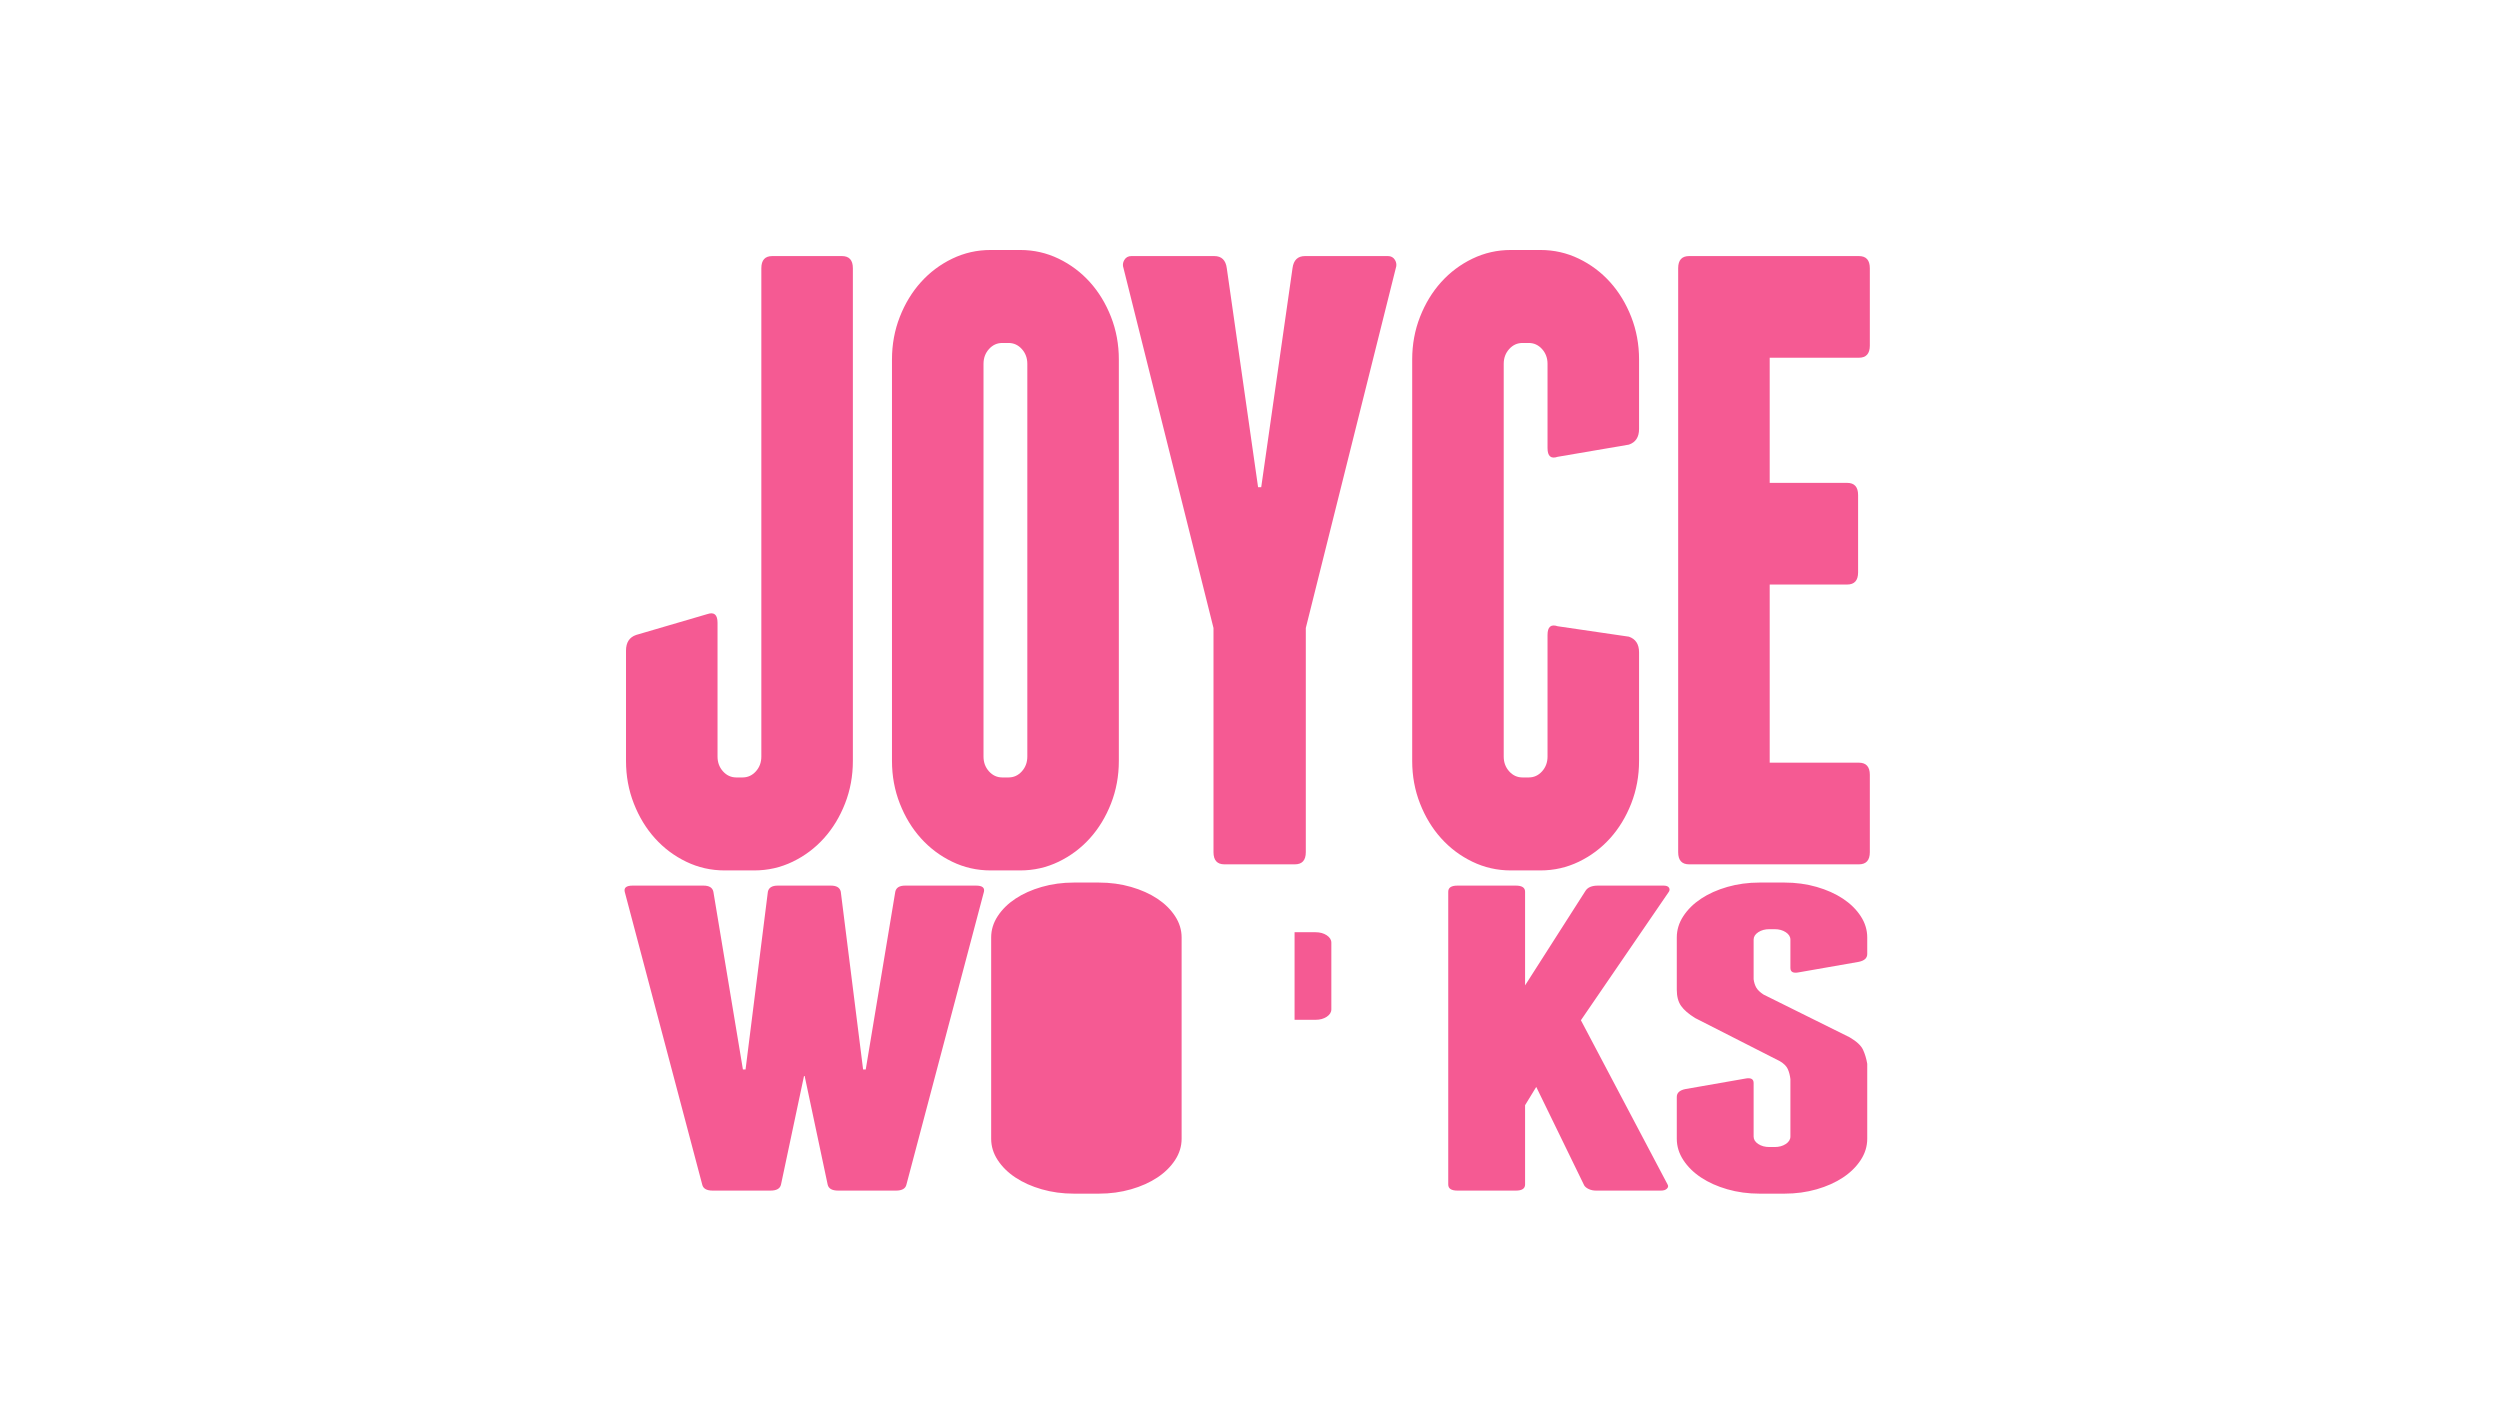
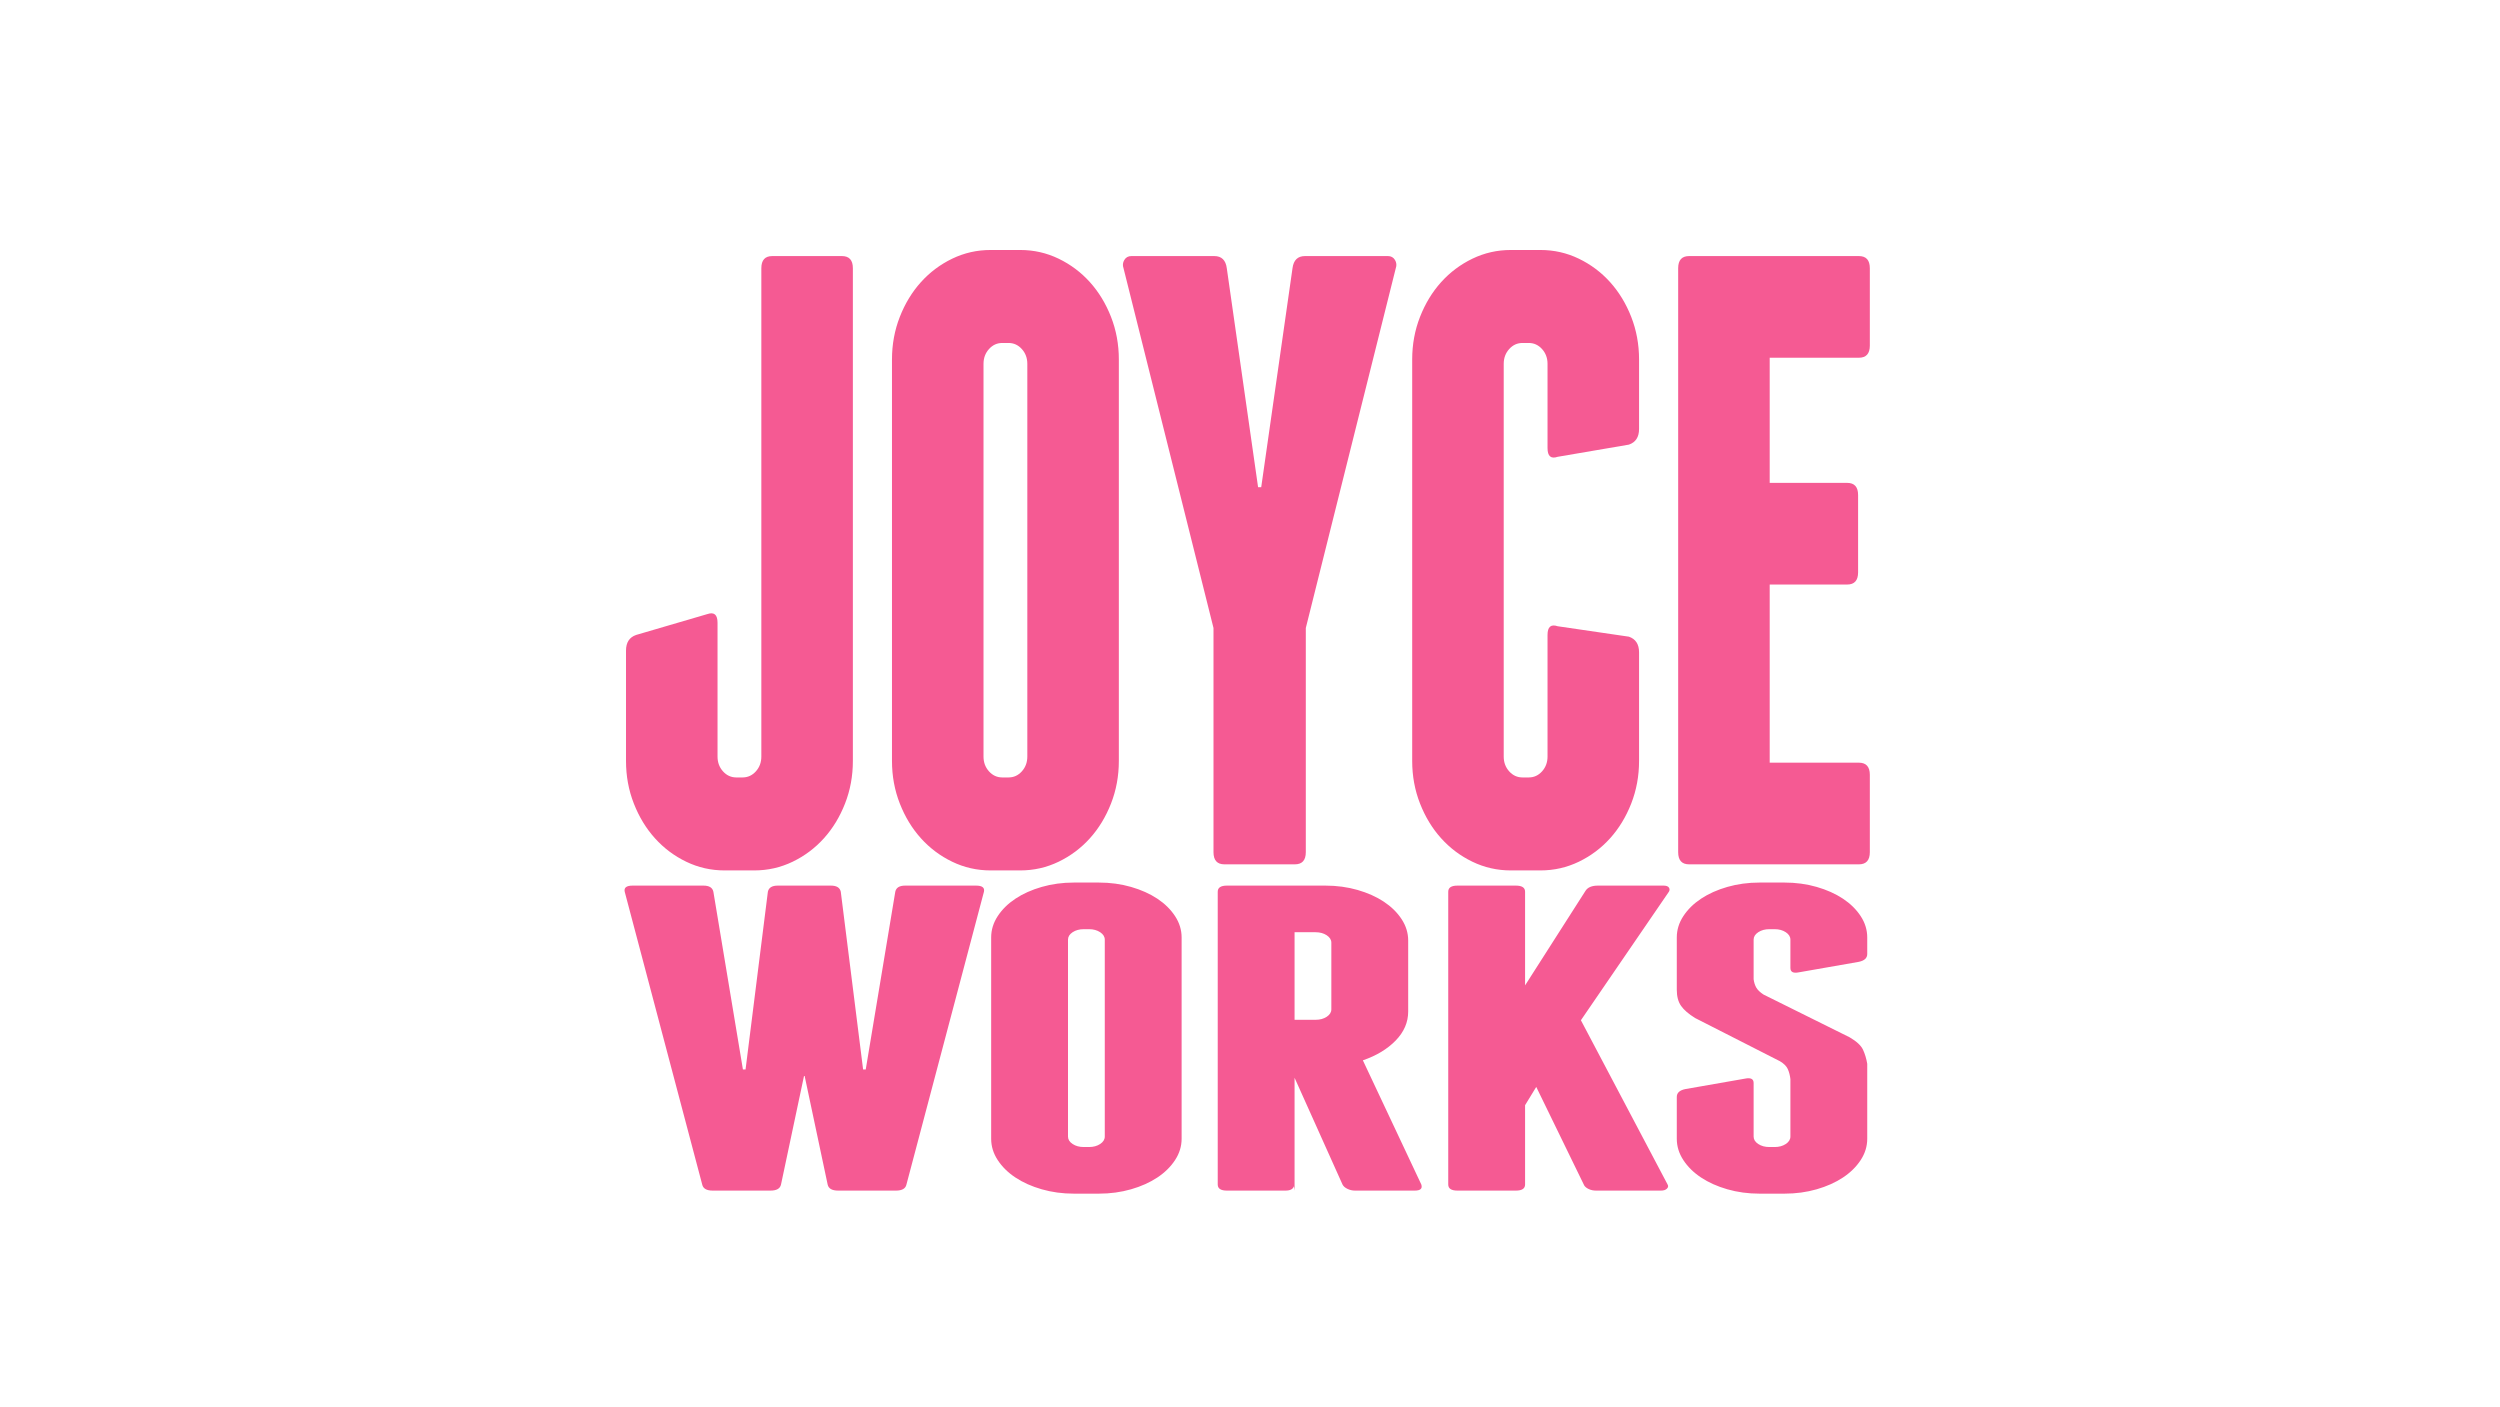
<svg xmlns="http://www.w3.org/2000/svg" viewBox="0 0 1920 1080" role="img" aria-labelledby="title" style="color:#f55a93">
  <g fill="currentColor" fill-rule="evenodd" clip-rule="evenodd">
    <path id="joyce" d="M648.995,617.1C644.989,627.339 639.581,636.234 632.775,643.794C625.959,651.364 617.953,657.369 608.744,661.812C599.523,666.254 589.714,668.484 579.302,668.484L556.474,668.484C546.054,668.484 536.245,666.254 527.033,661.812C517.815,657.369 509.808,651.364 503.002,643.794C496.186,636.234 490.778,627.339 486.781,617.1C482.772,606.869 480.774,595.973 480.774,584.397L480.774,499.642C480.774,493.418 483.372,489.415 488.584,487.63L543.256,471.614C548.456,469.841 551.066,472.063 551.066,478.287L551.066,581.063C551.066,585.514 552.465,589.3 555.271,592.407C558.069,595.525 561.478,597.078 565.484,597.078L570.292,597.078C574.289,597.078 577.699,595.525 580.505,592.407C583.302,589.3 584.71,585.514 584.71,581.063L584.71,206.008C584.71,199.78 587.507,196.662 593.123,196.662L646.593,196.662C652.196,196.662 655.006,199.78 655.006,206.008L655.006,584.397C655.006,595.973 652.995,606.869 648.995,617.1ZM853.266,617.1C849.257,627.339 843.852,636.234 837.045,643.794C830.23,651.364 822.221,657.369 813.011,661.812C803.793,666.254 793.985,668.484 783.573,668.484L760.742,668.484C750.324,668.484 740.512,666.254 731.303,661.812C722.085,657.369 714.079,651.364 707.272,643.794C700.457,636.234 695.049,627.339 691.049,617.1C687.043,606.869 685.041,595.973 685.041,584.397L685.041,276.078C685.041,264.514 687.043,253.618 691.049,243.378C695.049,233.148 700.457,224.253 707.272,216.684C714.079,209.123 722.085,203.118 731.303,198.666C740.512,194.224 750.324,191.991 760.742,191.991L783.573,191.991C793.985,191.991 803.793,194.224 813.011,198.666C822.221,203.118 830.23,209.123 837.045,216.684C843.852,224.253 849.257,233.148 853.266,243.378C857.266,253.618 859.273,264.514 859.273,276.078L859.273,584.397C859.273,595.973 857.266,606.869 853.266,617.1ZM788.981,279.415C788.981,274.973 787.573,271.189 784.776,268.071C781.969,264.962 778.56,263.4 774.56,263.4L769.755,263.4C765.746,263.4 762.34,264.962 759.542,268.071C756.736,271.189 755.337,274.973 755.337,279.415L755.337,581.063C755.337,585.514 756.736,589.3 759.542,592.407C762.34,595.525 765.746,597.078 769.755,597.078L774.56,597.078C778.56,597.078 781.969,595.525 784.776,592.407C787.573,589.3 788.981,585.514 788.981,581.063L788.981,279.415ZM1071.948,206.008L1002.858,482.293L1002.858,654.47C1002.858,660.707 1000.052,663.813 994.445,663.813L940.373,663.813C934.76,663.813 931.963,660.707 931.963,654.47L931.963,482.293L862.87,206.008C862.065,203.786 862.27,201.669 863.473,199.667C864.672,197.666 866.475,196.662 868.877,196.662L932.563,196.662C938.169,196.662 941.371,199.78 942.175,206.008L966.209,374.181L968.612,374.181L992.642,206.008C993.441,199.78 996.642,196.662 1002.255,196.662L1065.94,196.662C1068.346,196.662 1070.146,197.666 1071.348,199.667C1072.551,201.669 1072.747,203.786 1071.948,206.008ZM1196.313,480.957L1250.986,488.966C1256.185,490.748 1258.796,494.754 1258.796,500.979L1258.796,584.397C1258.796,595.973 1256.785,606.869 1252.788,617.1C1248.779,627.339 1243.371,636.234 1236.564,643.794C1229.752,651.364 1221.743,657.369 1212.534,661.812C1203.316,666.254 1193.507,668.484 1183.095,668.484L1160.264,668.484C1149.843,668.484 1140.035,666.254 1130.825,661.812C1121.607,657.369 1113.598,651.364 1106.792,643.794C1099.976,636.234 1094.571,627.339 1090.571,617.1C1086.562,606.869 1084.564,595.973 1084.564,584.397L1084.564,276.078C1084.564,264.514 1086.562,253.618 1090.571,243.378C1094.571,233.148 1099.976,224.253 1106.792,216.684C1113.598,209.123 1121.607,203.118 1130.825,198.666C1140.035,194.224 1149.843,191.991 1160.264,191.991L1183.095,191.991C1193.507,191.991 1203.316,194.224 1212.534,198.666C1221.743,203.118 1229.752,209.123 1236.564,216.684C1243.371,224.253 1248.779,233.148 1252.788,243.378C1256.785,253.618 1258.796,264.514 1258.796,276.078L1258.796,329.467C1258.796,335.703 1256.185,339.706 1250.986,341.479L1196.313,350.822C1191.101,352.607 1188.503,350.385 1188.503,344.149L1188.503,279.415C1188.503,274.973 1187.092,271.189 1184.295,268.071C1181.488,264.962 1178.082,263.4 1174.082,263.4L1169.277,263.4C1165.268,263.4 1161.859,264.962 1159.061,268.071C1156.255,271.189 1154.856,274.973 1154.856,279.415L1154.856,581.063C1154.856,585.514 1156.255,589.3 1159.061,592.407C1161.859,595.525 1165.268,597.078 1169.277,597.078L1174.082,597.078C1178.082,597.078 1181.488,595.525 1184.295,592.407C1187.092,589.3 1188.503,585.514 1188.503,581.063L1188.503,487.63C1188.503,481.405 1191.101,479.184 1196.313,480.957ZM1427.617,585.734C1433.221,585.734 1436.03,588.852 1436.03,595.076L1436.03,654.47C1436.03,660.707 1433.221,663.813 1427.617,663.813L1297.244,663.813C1291.632,663.813 1288.834,660.707 1288.834,654.47L1288.834,206.008C1288.834,199.78 1291.632,196.662 1297.244,196.662L1427.617,196.662C1433.221,196.662 1436.03,199.78 1436.03,206.008L1436.03,265.402C1436.03,271.638 1433.221,274.744 1427.617,274.744L1359.127,274.744L1359.127,370.844L1418.607,370.844C1424.211,370.844 1427.017,373.962 1427.017,380.186L1427.017,439.58C1427.017,445.817 1424.211,448.926 1418.607,448.926L1359.127,448.926L1359.127,585.734L1427.617,585.734Z" />
-     <path id="works" d="M755.669,684.833L696.154,909.698C695.477,912.822 692.789,914.381 688.082,914.381L643.697,914.381C638.984,914.381 636.3,912.822 635.628,909.698L617.974,826.377L617.472,826.377L599.817,909.698C599.14,912.822 596.452,914.381 591.748,914.381L547.363,914.381C542.65,914.381 539.963,912.822 539.291,909.698L479.776,684.833C479.099,681.712 481.115,680.149 485.828,680.149L540.301,680.149C544.667,680.149 547.188,681.712 547.868,684.833L570.562,821.359L572.582,821.359L589.729,684.833C590.4,681.712 592.921,680.149 597.296,680.149L638.15,680.149C642.515,680.149 645.039,681.712 645.717,684.833L662.864,821.359L664.883,821.359L687.58,684.833C688.249,681.712 690.77,680.149 695.144,680.149L749.617,680.149C754.321,680.149 756.341,681.712 755.669,684.833ZM902.438,890.959C899.073,896.094 894.536,900.551 888.822,904.344C883.099,908.139 876.376,911.15 868.646,913.378C860.907,915.605 852.672,916.724 843.932,916.724L824.765,916.724C816.017,916.724 807.782,915.605 800.052,913.378C792.313,911.15 785.589,908.139 779.875,904.344C774.153,900.551 769.615,896.094 766.257,890.959C762.892,885.831 761.214,880.366 761.214,874.561L761.214,719.967C761.214,714.17 762.892,708.706 766.257,703.571C769.615,698.443 774.153,693.982 779.875,690.187C785.589,686.398 792.313,683.383 800.052,681.153C807.782,678.926 816.017,677.806 824.765,677.806L843.932,677.806C852.672,677.806 860.907,678.926 868.646,681.153C876.376,683.383 883.099,686.398 888.822,690.187C894.536,693.982 899.073,698.443 902.438,703.571C905.797,708.706 907.484,714.17 907.484,719.967L907.484,874.561C907.484,880.366 905.797,885.831 902.438,890.959ZM1022.473,723.982C1022.473,721.755 1021.291,719.857 1018.942,718.295C1016.587,716.736 1013.727,715.952 1010.368,715.952L994.228,715.952L994.228,783.21L1010.368,783.21C1013.727,783.21 1016.587,782.432 1018.942,780.87C1021.291,779.311 1022.473,777.413 1022.473,775.18L1022.473,723.982ZM1281.719,684.833L1214.134,783.545L1280.712,909.698C1281.38,910.815 1281.214,911.872 1280.207,912.876C1279.197,913.879 1277.686,914.381 1275.666,914.381L1225.734,914.381C1223.718,914.381 1221.864,913.995 1220.187,913.211C1218.5,912.43 1217.324,911.486 1216.656,910.366L1179.834,834.743L1171.261,848.795L1171.261,909.698C1171.261,912.822 1168.906,914.381 1164.199,914.381L1119.309,914.381C1114.596,914.381 1112.25,912.822 1112.25,909.698L1112.25,684.833C1112.25,681.712 1114.596,680.149 1119.309,680.149L1164.199,680.149C1168.906,680.149 1171.261,681.712 1171.261,684.833L1171.261,756.776L1217.662,684.164C1219.343,681.486 1222.533,680.149 1227.246,680.149L1277.686,680.149C1279.702,680.149 1281.042,680.651 1281.719,681.655C1282.39,682.659 1282.39,683.719 1281.719,684.833ZM1348.801,758.448C1349.811,760.236 1351.655,762.021 1354.352,763.803L1420.424,796.597C1425.799,799.721 1429.25,802.902 1430.765,806.133C1432.276,809.37 1433.363,812.993 1434.043,817.008L1434.043,874.561C1434.043,880.366 1432.357,885.831 1428.998,890.959C1425.633,896.094 1421.093,900.551 1415.379,904.344C1409.659,908.139 1402.936,911.15 1395.206,913.378C1387.466,915.605 1379.232,916.724 1370.492,916.724L1351.326,916.724C1342.577,916.724 1334.342,915.605 1326.609,913.378C1318.87,911.15 1312.149,908.139 1306.436,904.344C1300.713,900.551 1296.172,896.094 1292.817,890.959C1289.452,885.831 1287.774,880.366 1287.774,874.561L1287.774,842.437C1287.774,839.316 1289.957,837.309 1294.328,836.415L1340.228,828.385C1344.593,827.497 1346.785,828.61 1346.785,831.732L1346.785,872.889C1346.785,875.122 1347.958,877.02 1350.316,878.579C1352.665,880.141 1355.525,880.919 1358.889,880.919L1362.925,880.919C1366.281,880.919 1369.144,880.141 1371.499,878.579C1373.848,877.02 1375.03,875.122 1375.03,872.889L1375.03,828.72C1374.691,825.822 1374.02,823.256 1373.013,821.023C1372.004,818.796 1369.987,816.788 1366.961,815L1301.895,781.873C1296.852,778.752 1293.235,775.631 1291.053,772.504C1288.861,769.383 1287.774,765.258 1287.774,760.123L1287.774,719.967C1287.774,714.17 1289.452,708.706 1292.817,703.571C1296.172,698.443 1300.713,693.982 1306.436,690.187C1312.149,686.398 1318.87,683.383 1326.609,681.153C1334.342,678.926 1342.577,677.806 1351.326,677.806L1370.492,677.806C1379.232,677.806 1387.466,678.926 1395.206,681.153C1402.936,683.383 1409.659,686.398 1415.379,690.187C1421.093,693.982 1425.633,698.443 1428.998,703.571C1432.357,708.706 1434.043,714.17 1434.043,719.967L1434.043,732.683C1434.043,735.81 1431.852,737.818 1427.486,738.706L1381.587,746.739C1377.212,747.633 1375.03,746.519 1375.03,743.392L1375.03,721.642C1375.03,719.415 1373.848,717.517 1371.499,715.952C1369.144,714.396 1366.281,713.609 1362.925,713.609L1358.889,713.609C1355.525,713.609 1352.665,714.396 1350.316,715.952C1347.958,717.517 1346.785,719.415 1346.785,721.642L1346.785,752.09C1347.114,754.549 1347.794,756.667 1348.801,758.448Z" />
+     <path id="works" d="M755.669,684.833L696.154,909.698C695.477,912.822 692.789,914.381 688.082,914.381L643.697,914.381C638.984,914.381 636.3,912.822 635.628,909.698L617.974,826.377L617.472,826.377L599.817,909.698C599.14,912.822 596.452,914.381 591.748,914.381L547.363,914.381C542.65,914.381 539.963,912.822 539.291,909.698L479.776,684.833C479.099,681.712 481.115,680.149 485.828,680.149L540.301,680.149C544.667,680.149 547.188,681.712 547.868,684.833L570.562,821.359L572.582,821.359L589.729,684.833C590.4,681.712 592.921,680.149 597.296,680.149L638.15,680.149C642.515,680.149 645.039,681.712 645.717,684.833L662.864,821.359L664.883,821.359L687.58,684.833C688.249,681.712 690.77,680.149 695.144,680.149L749.617,680.149C754.321,680.149 756.341,681.712 755.669,684.833ZM902.438,890.959C899.073,896.094 894.536,900.551 888.822,904.344C883.099,908.139 876.376,911.15 868.646,913.378C860.907,915.605 852.672,916.724 843.932,916.724L824.765,916.724C816.017,916.724 807.782,915.605 800.052,913.378C792.313,911.15 785.589,908.139 779.875,904.344C774.153,900.551 769.615,896.094 766.257,890.959C762.892,885.831 761.214,880.366 761.214,874.561L761.214,719.967C761.214,714.17 762.892,708.706 766.257,703.571C769.615,698.443 774.153,693.982 779.875,690.187C785.589,686.398 792.313,683.383 800.052,681.153C807.782,678.926 816.017,677.806 824.765,677.806L843.932,677.806C852.672,677.806 860.907,678.926 868.646,681.153C876.376,683.383 883.099,686.398 888.822,690.187C894.536,693.982 899.073,698.443 902.438,703.571C905.797,708.706 907.484,714.17 907.484,719.967L907.484,874.561C907.484,880.366 905.797,885.831 902.438,890.959ZM848.47,721.642C848.47,719.415 847.288,717.517 844.942,715.952C842.584,714.396 839.724,713.609 836.365,713.609L832.329,713.609C828.965,713.609 826.105,714.396 823.756,715.952C821.401,717.517 820.225,719.415 820.225,721.642L820.225,872.889C820.225,875.122 821.401,877.02 823.756,878.579C826.105,880.141 828.965,880.919 832.329,880.919L836.365,880.919C839.724,880.919 842.584,880.141 844.942,878.579C847.288,877.02 848.47,875.122 848.47,872.889L848.47,721.642ZM1086.529,914.381L1040.63,914.381C1038.613,914.381 1036.674,913.936 1034.83,913.042C1032.98,912.154 1031.718,911.034 1031.047,909.698L994.228,827.717L994.228,914.381L993.723,911.034C993.046,913.268 990.863,914.381 987.166,914.381L942.276,914.381C937.564,914.381 935.217,912.822 935.217,909.698L935.217,684.833C935.217,681.712 937.564,680.149 942.276,680.149L1017.935,680.149C1026.675,680.149 1034.91,681.266 1042.649,683.493C1050.379,685.727 1057.103,688.738 1062.822,692.53C1068.536,696.325 1073.077,700.786 1076.441,705.914C1079.8,711.049 1081.487,716.513 1081.487,722.31L1081.487,776.855C1081.487,785.11 1078.285,792.529 1071.904,799.107C1065.51,805.687 1057.103,810.766 1046.685,814.329L1091.572,909.698C1092.582,912.822 1090.895,914.381 1086.529,914.381ZM1022.473,723.982C1022.473,721.755 1021.291,719.857 1018.942,718.295C1016.587,716.736 1013.727,715.952 1010.368,715.952L994.228,715.952L994.228,783.21L1010.368,783.21C1013.727,783.21 1016.587,782.432 1018.942,780.87C1021.291,779.311 1022.473,777.413 1022.473,775.18L1022.473,723.982ZM1281.719,684.833L1214.134,783.545L1280.712,909.698C1281.38,910.815 1281.214,911.872 1280.207,912.876C1279.197,913.879 1277.686,914.381 1275.666,914.381L1225.734,914.381C1223.718,914.381 1221.864,913.995 1220.187,913.211C1218.5,912.43 1217.324,911.486 1216.656,910.366L1179.834,834.743L1171.261,848.795L1171.261,909.698C1171.261,912.822 1168.906,914.381 1164.199,914.381L1119.309,914.381C1114.596,914.381 1112.25,912.822 1112.25,909.698L1112.25,684.833C1112.25,681.712 1114.596,680.149 1119.309,680.149L1164.199,680.149C1168.906,680.149 1171.261,681.712 1171.261,684.833L1171.261,756.776L1217.662,684.164C1219.343,681.486 1222.533,680.149 1227.246,680.149L1277.686,680.149C1279.702,680.149 1281.042,680.651 1281.719,681.655C1282.39,682.659 1282.39,683.719 1281.719,684.833ZM1348.801,758.448C1349.811,760.236 1351.655,762.021 1354.352,763.803L1420.424,796.597C1425.799,799.721 1429.25,802.902 1430.765,806.133C1432.276,809.37 1433.363,812.993 1434.043,817.008L1434.043,874.561C1434.043,880.366 1432.357,885.831 1428.998,890.959C1425.633,896.094 1421.093,900.551 1415.379,904.344C1409.659,908.139 1402.936,911.15 1395.206,913.378C1387.466,915.605 1379.232,916.724 1370.492,916.724L1351.326,916.724C1342.577,916.724 1334.342,915.605 1326.609,913.378C1318.87,911.15 1312.149,908.139 1306.436,904.344C1300.713,900.551 1296.172,896.094 1292.817,890.959C1289.452,885.831 1287.774,880.366 1287.774,874.561L1287.774,842.437C1287.774,839.316 1289.957,837.309 1294.328,836.415L1340.228,828.385C1344.593,827.497 1346.785,828.61 1346.785,831.732L1346.785,872.889C1346.785,875.122 1347.958,877.02 1350.316,878.579C1352.665,880.141 1355.525,880.919 1358.889,880.919L1362.925,880.919C1366.281,880.919 1369.144,880.141 1371.499,878.579C1373.848,877.02 1375.03,875.122 1375.03,872.889L1375.03,828.72C1374.691,825.822 1374.02,823.256 1373.013,821.023C1372.004,818.796 1369.987,816.788 1366.961,815L1301.895,781.873C1296.852,778.752 1293.235,775.631 1291.053,772.504C1288.861,769.383 1287.774,765.258 1287.774,760.123L1287.774,719.967C1287.774,714.17 1289.452,708.706 1292.817,703.571C1296.172,698.443 1300.713,693.982 1306.436,690.187C1312.149,686.398 1318.87,683.383 1326.609,681.153C1334.342,678.926 1342.577,677.806 1351.326,677.806L1370.492,677.806C1379.232,677.806 1387.466,678.926 1395.206,681.153C1402.936,683.383 1409.659,686.398 1415.379,690.187C1421.093,693.982 1425.633,698.443 1428.998,703.571C1432.357,708.706 1434.043,714.17 1434.043,719.967L1434.043,732.683C1434.043,735.81 1431.852,737.818 1427.486,738.706L1381.587,746.739C1377.212,747.633 1375.03,746.519 1375.03,743.392L1375.03,721.642C1375.03,719.415 1373.848,717.517 1371.499,715.952C1369.144,714.396 1366.281,713.609 1362.925,713.609L1358.889,713.609C1355.525,713.609 1352.665,714.396 1350.316,715.952C1347.958,717.517 1346.785,719.415 1346.785,721.642L1346.785,752.09C1347.114,754.549 1347.794,756.667 1348.801,758.448Z" />
  </g>
</svg>
